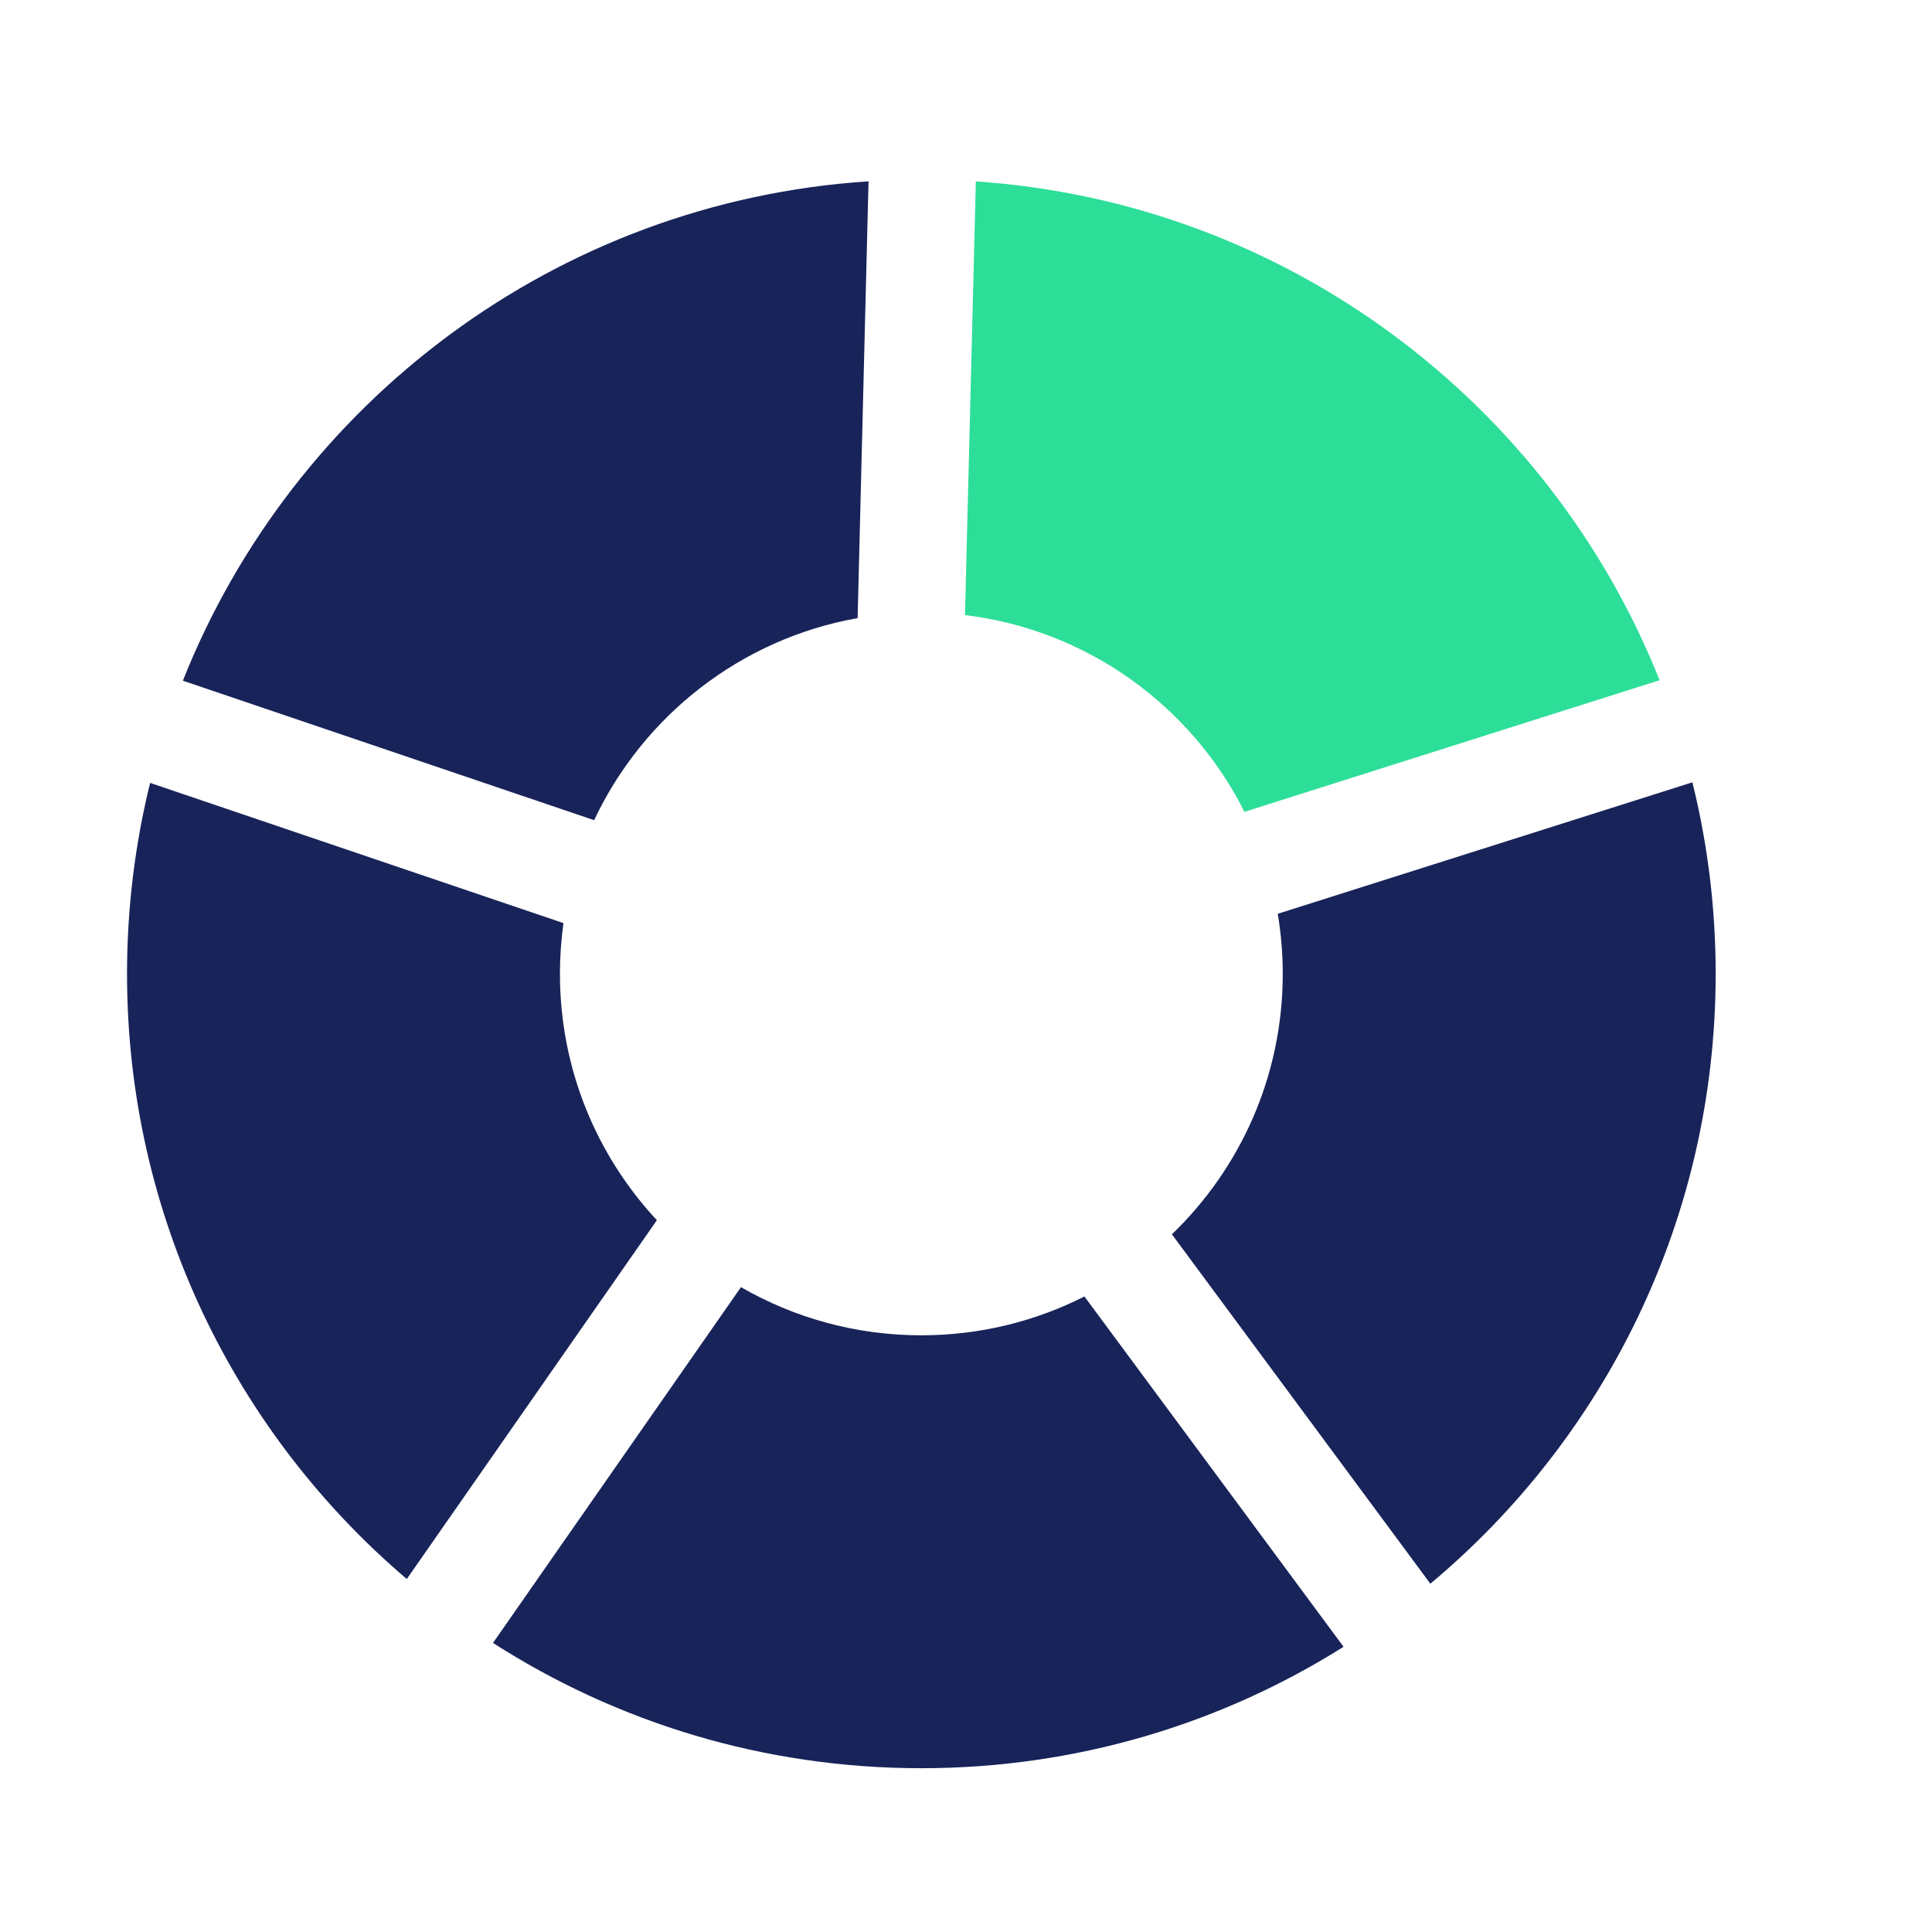
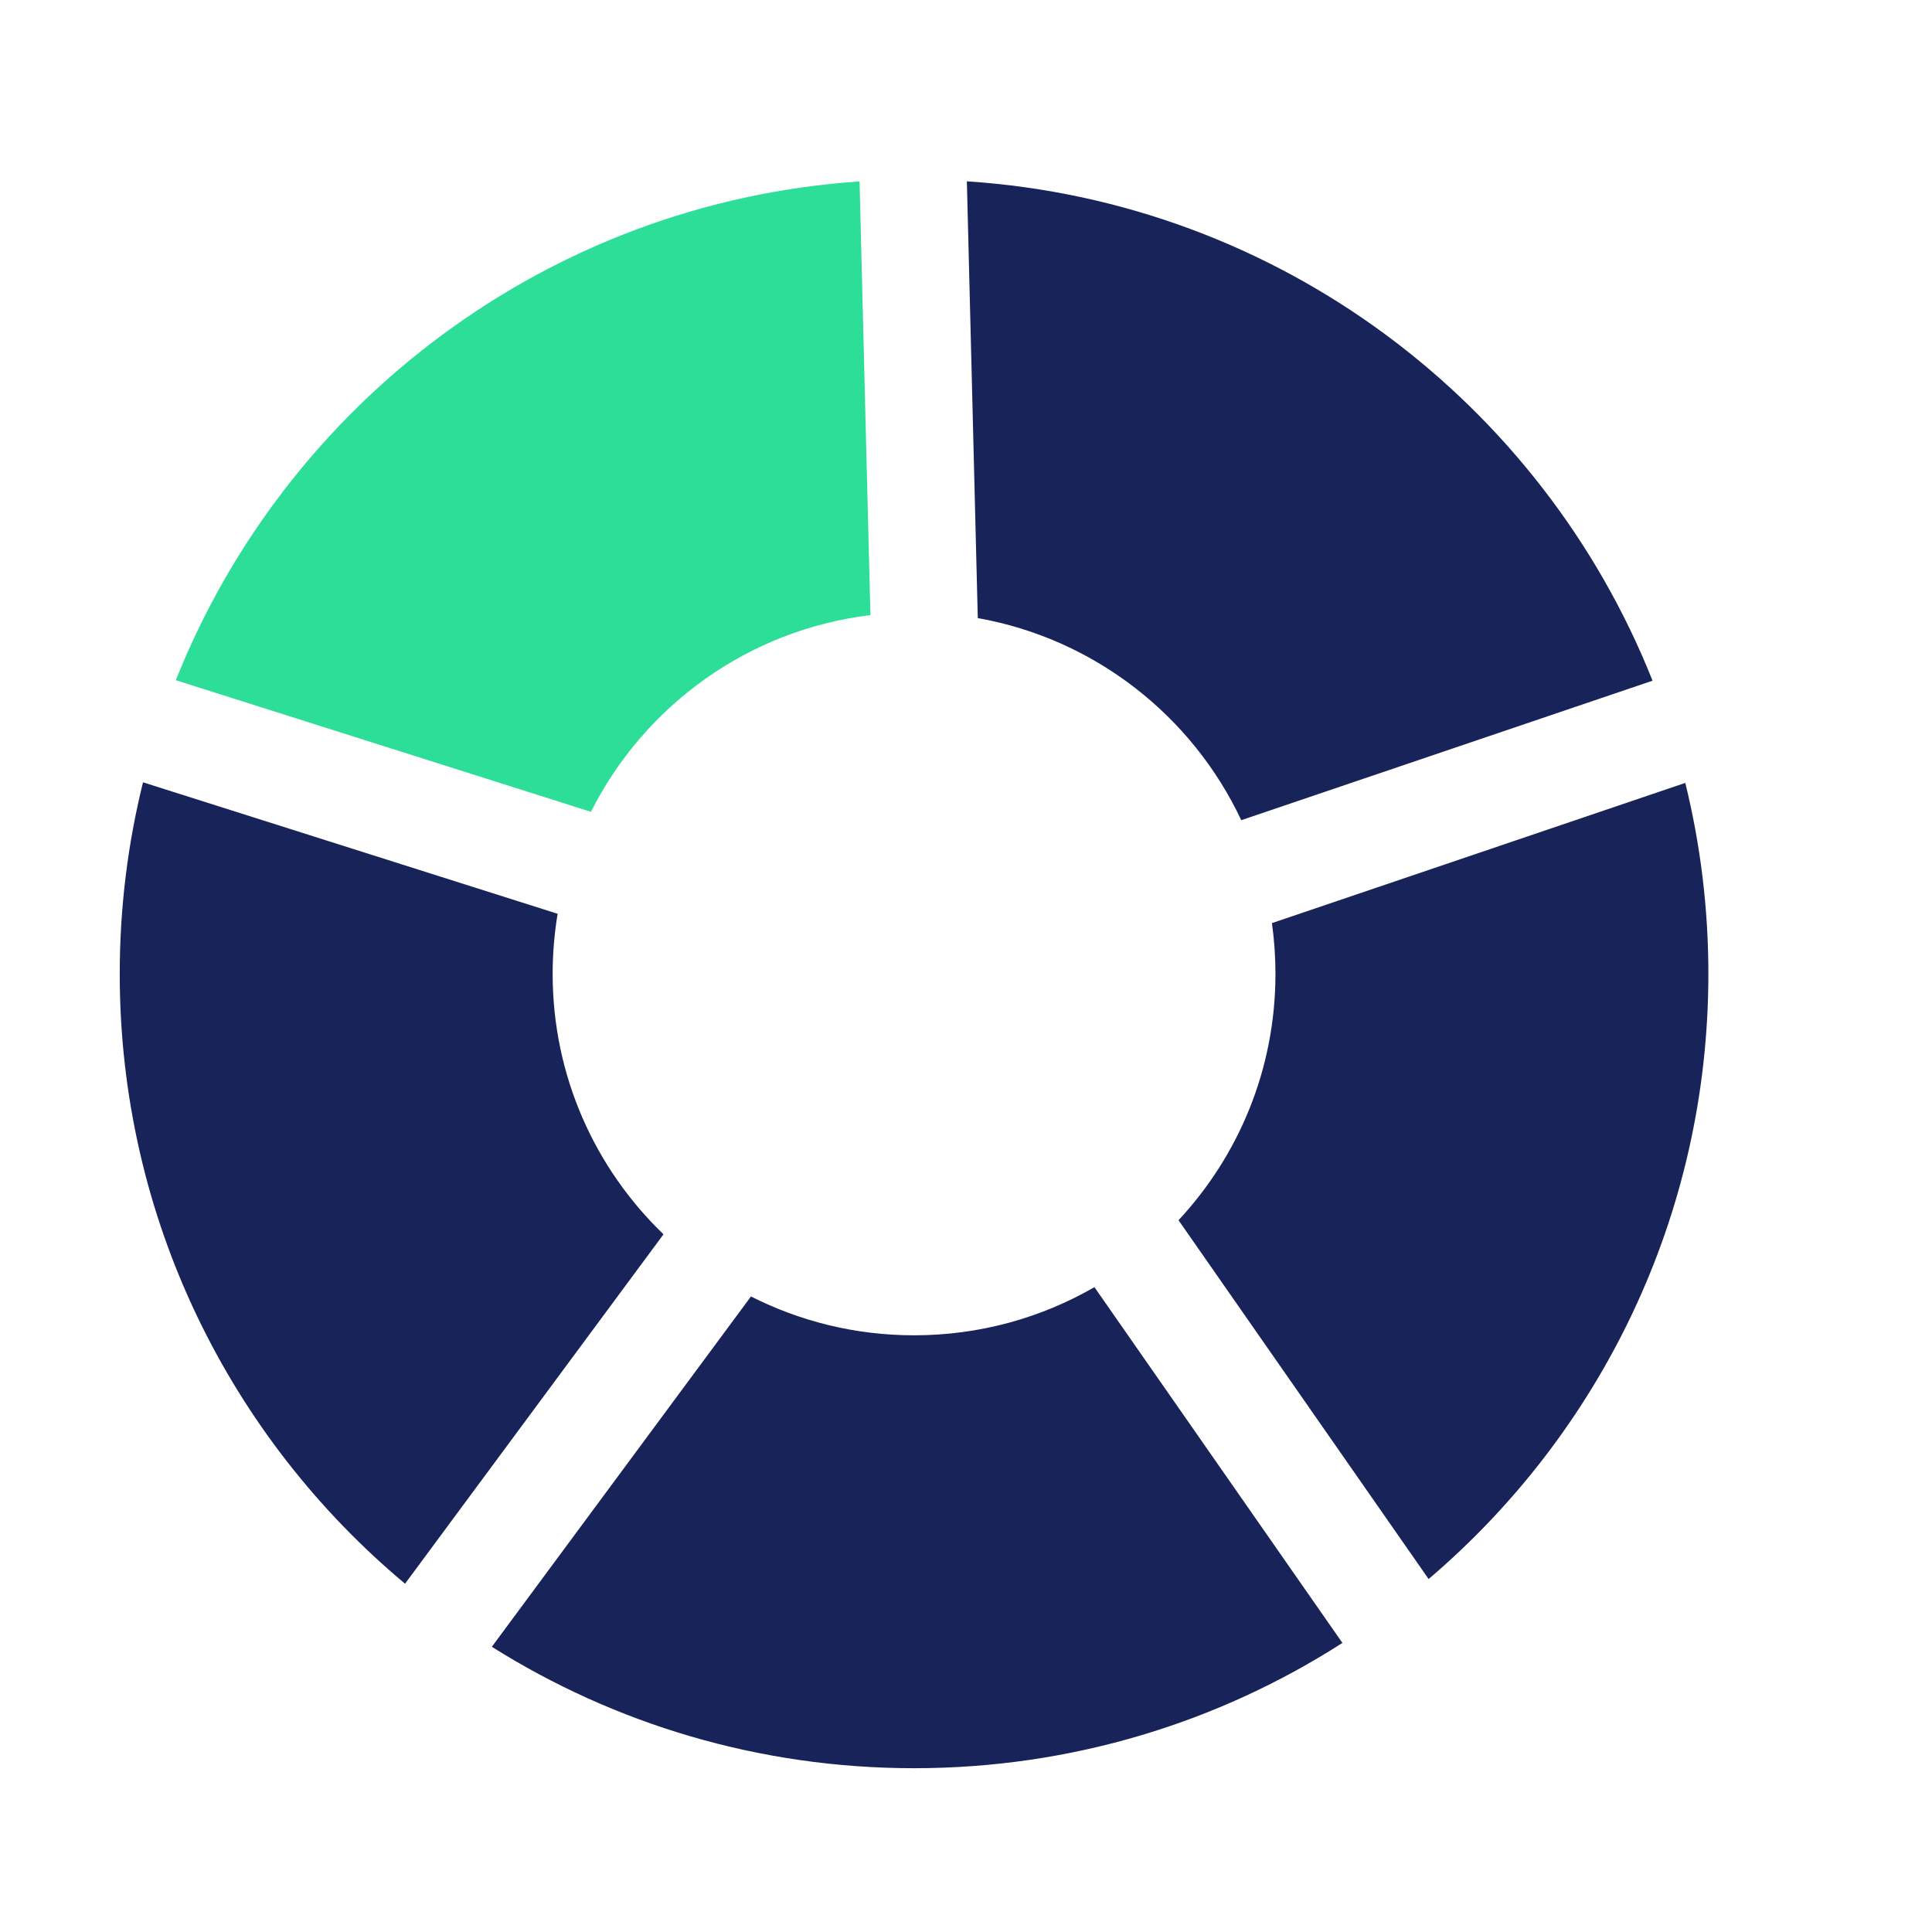
<svg xmlns="http://www.w3.org/2000/svg" width="40px" height="40px" viewBox="0 0 40 40" version="1.1">
  <defs />
  <g id="Page-1" stroke="none" stroke-width="1" fill="none" fill-rule="evenodd">
    <g id="Artboard" transform="translate(0, -158)">
-       <g id="Group-7" transform="translate(2, 161)">
+       <g id="Group-7" transform="translate(19, 178) scale(-1, 1) translate(-19, -178) translate(2, 161)">
        <path d="M32.36,11.083 L23.765,13.808 C22.663,11.616 20.517,10.041 17.979,9.735 L18.204,0.756 C24.648,1.193 30.074,5.342 32.36,11.083 L32.36,11.083 Z" id="Combined-Shape-Copy" fill="#2DDE98" />
        <path d="M33.039,13.197 C33.354,14.468 33.521,15.796 33.521,17.163 C33.521,22.236 31.224,26.772 27.614,29.789 L22.263,22.555 C23.677,21.194 24.558,19.282 24.558,17.163 C24.558,16.739 24.522,16.324 24.455,15.919 L33.039,13.197 L33.039,13.197 Z M25.817,31.095 C23.285,32.688 20.288,33.609 17.075,33.609 C13.809,33.609 10.766,32.657 8.207,31.015 L13.341,23.649 C14.44,24.283 15.715,24.646 17.075,24.646 C18.29,24.646 19.437,24.356 20.452,23.842 L25.817,31.095 L25.817,31.095 Z M6.422,29.692 C2.878,26.675 0.63,22.182 0.63,17.163 C0.63,15.8 0.796,14.476 1.108,13.209 L9.666,16.112 C9.618,16.455 9.593,16.806 9.593,17.163 C9.593,19.134 10.355,20.926 11.6,22.263 L6.422,29.692 L6.422,29.692 Z M1.786,11.093 C4.074,5.337 9.518,1.178 15.982,0.754 L15.756,9.797 C13.335,10.227 11.317,11.822 10.301,13.981 L1.786,11.093 L1.786,11.093 Z" id="Combined-Shape" fill="#182359" />
      </g>
    </g>
  </g>
</svg>
